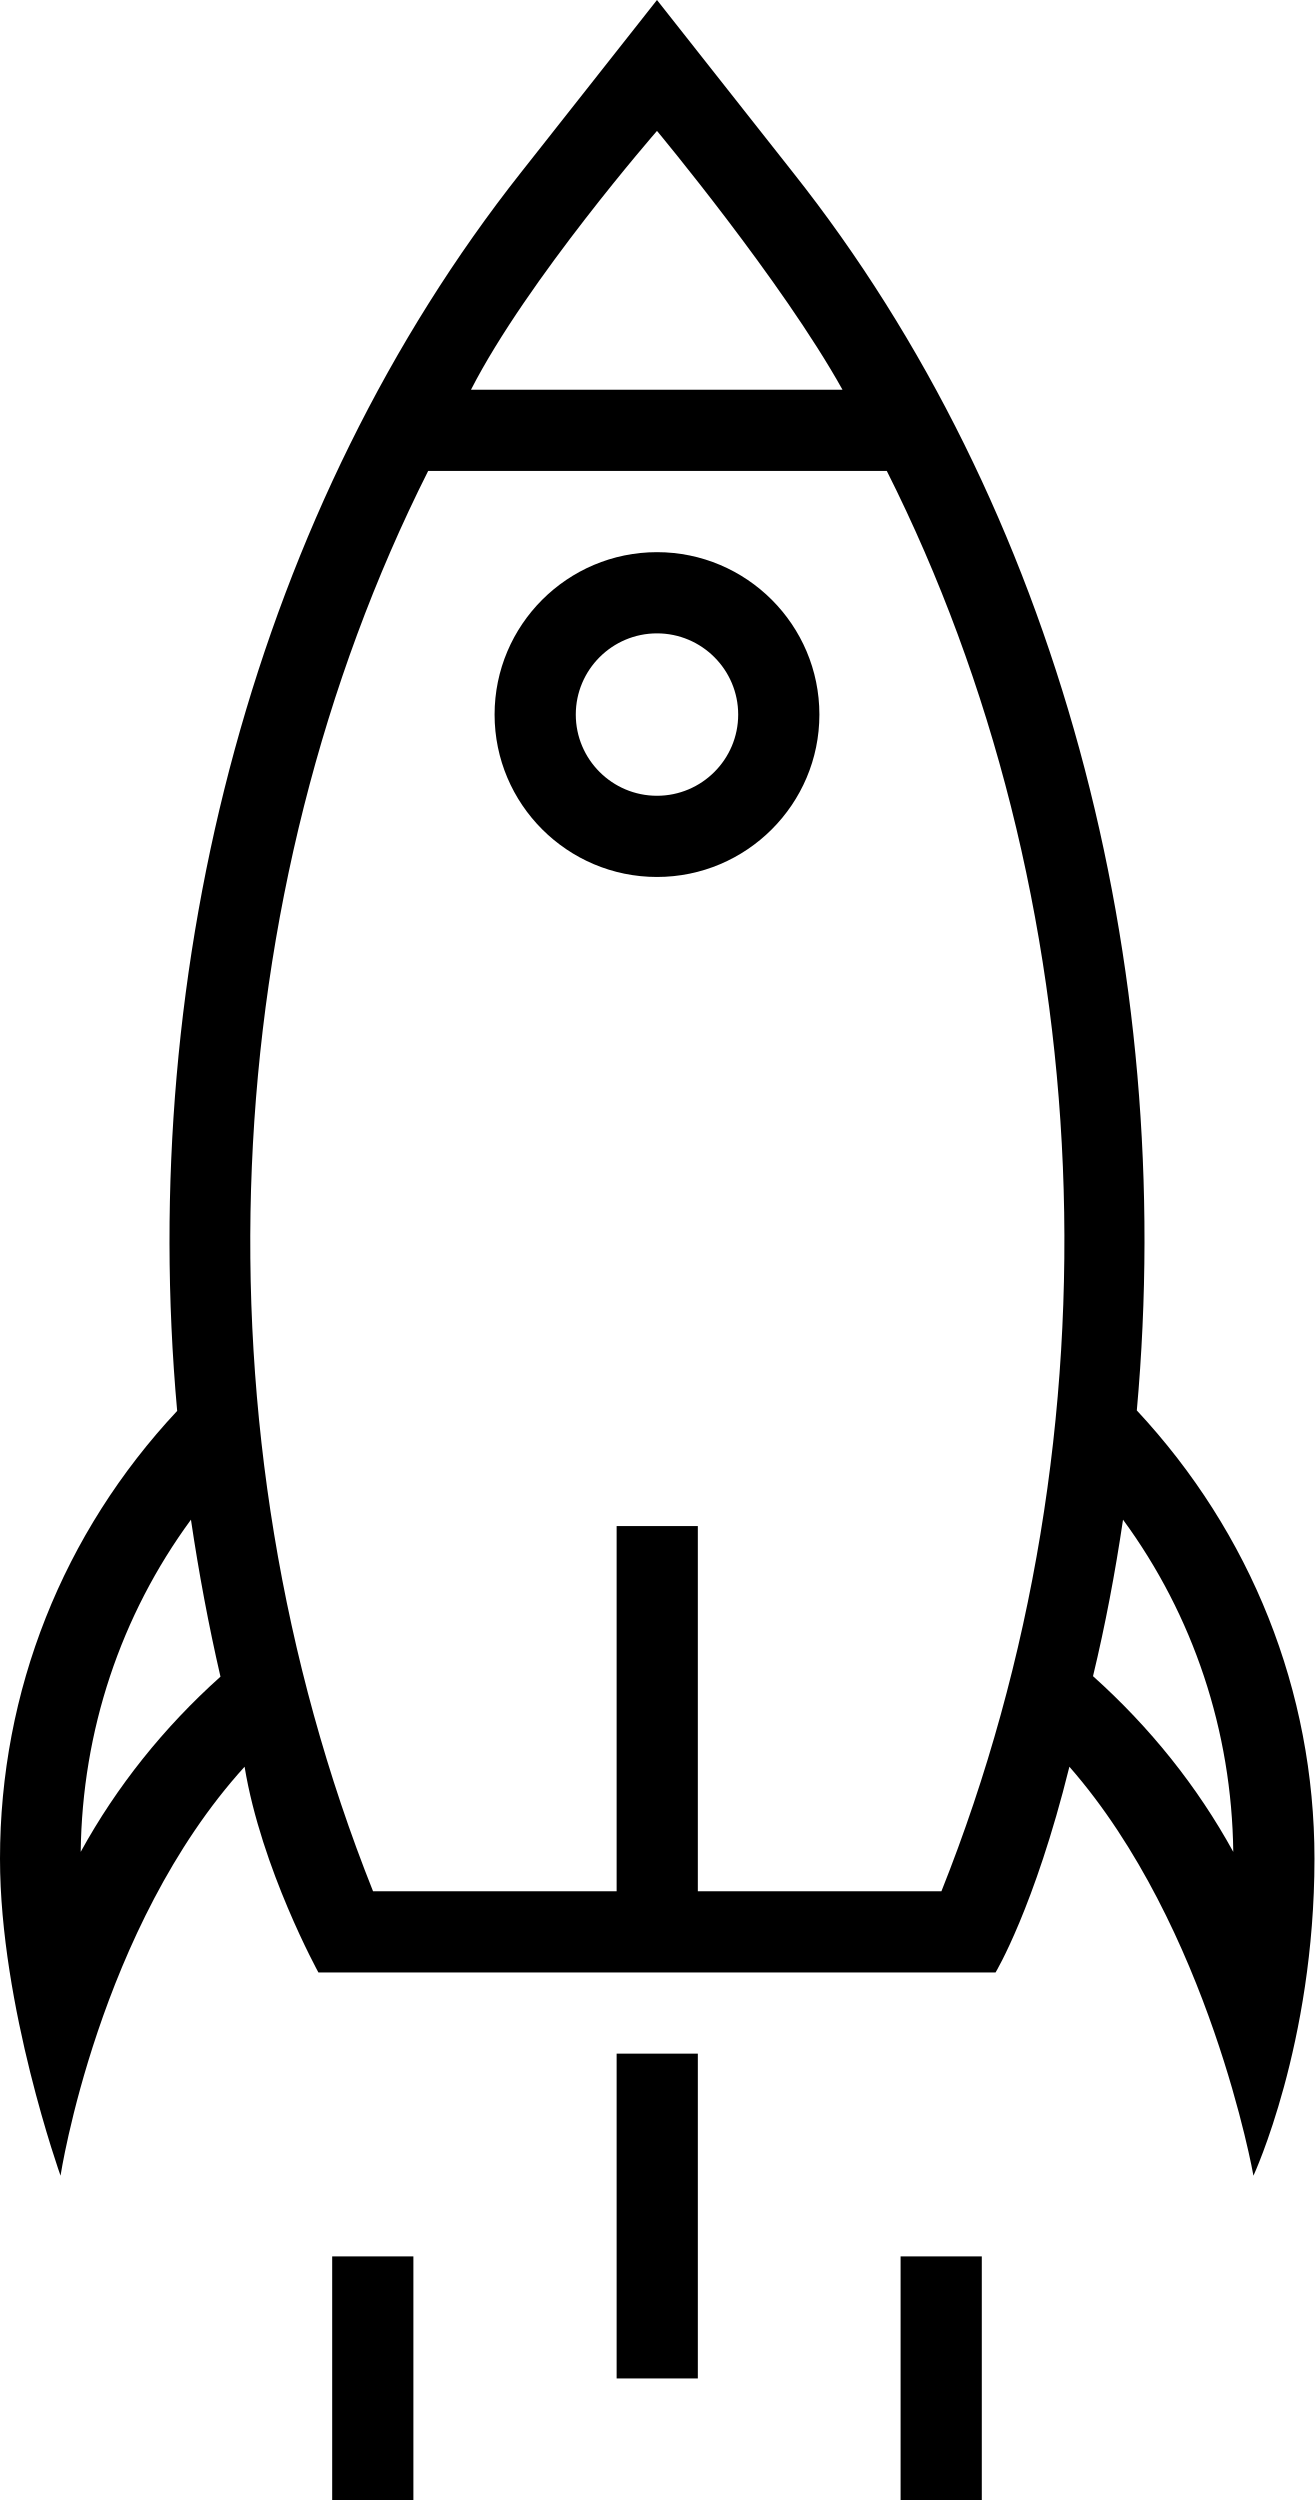
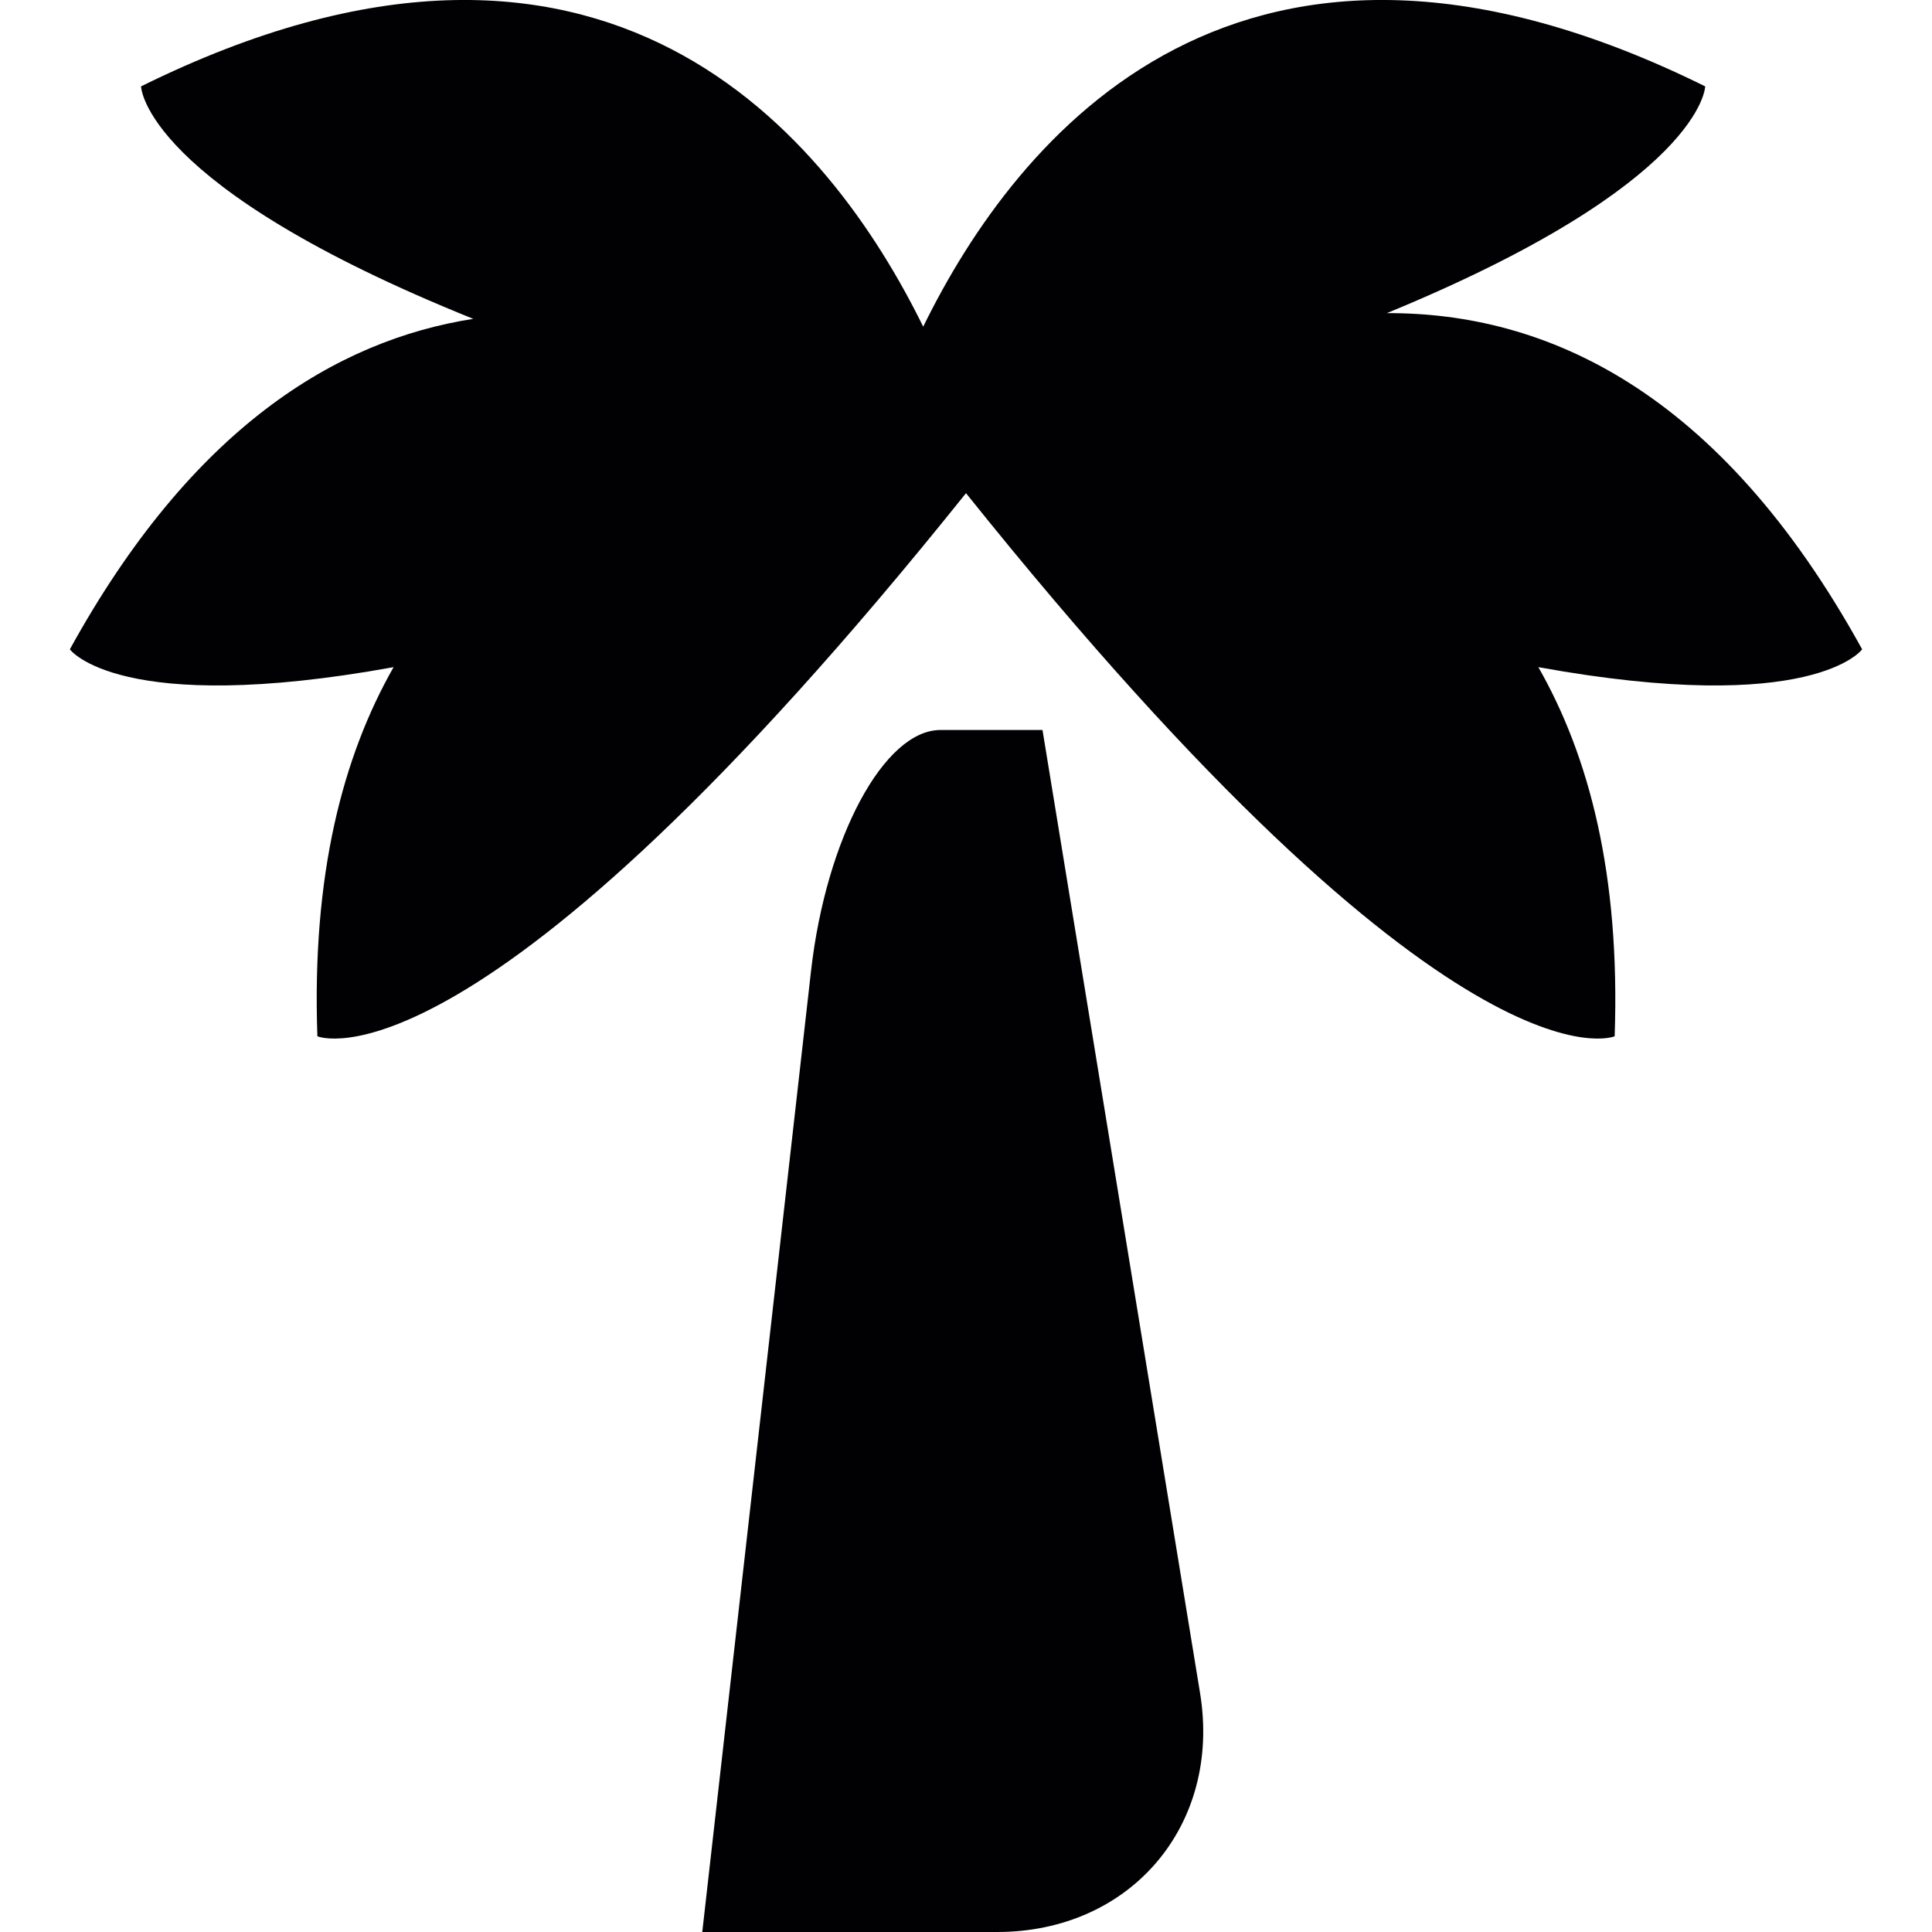
- <svg xmlns="http://www.w3.org/2000/svg" version="1.1" id="Layer_1" x="0px" y="0px" viewBox="0 0 267.1 508" style="enable-background:new 0 0 267.1 508;" xml:space="preserve">
+ <svg xmlns="http://www.w3.org/2000/svg" version="1.1" id="Capa_1" x="0px" y="0px" viewBox="0 0 39.5 39.5" style="enable-background:new 0 0 39.5 39.5;" xml:space="preserve">
  <g>
-     <path d="M231,286.6c8.2-90.9-16-183.6-69.9-251.6L133.5,0l-27.6,35C52.1,103.1,27.8,195.8,36,286.7c-23.2,24.8-36,56.9-36,91   c0,30,12.3,64.4,12.3,64.4S20,391.7,49.7,359c3.4,20.7,15,41.8,15,41.8h137.6c0,0,7.9-13.1,15-41.8c28.5,32.6,37.4,83.1,37.4,83.1   s12.4-26.7,12.4-64.4C267.1,343.6,254.2,311.5,231,286.6z M16.4,376.3c0.3-24.6,8.1-48,22.4-67.5c1.6,10.8,3.6,21.5,6,31.9   C33.3,351,23.7,363,16.4,376.3z M133.5,26.6c0,0,25.4,30.5,37.7,52.6H95.7C107.1,56.9,133.5,26.6,133.5,26.6z M191.3,384.3h-49.5   v-74.2h-16.5v74.2H75.8C38.4,290.5,43.8,181.6,87,95.7h93.2C223.4,181.6,228.7,290.5,191.3,384.3z M222.1,340.6   c2.5-10.4,4.5-21,6.1-31.8c14.3,19.5,22.1,42.9,22.4,67.5C243.3,363,233.7,351,222.1,340.6z" />
-     <path d="M133.5,112.2c-18.2,0-33,14.8-33,33s14.8,33,33,33s33-14.8,33-33S151.7,112.2,133.5,112.2z M133.5,161.7   c-9.1,0-16.5-7.4-16.5-16.5s7.4-16.5,16.5-16.5s16.5,7.4,16.5,16.5S142.6,161.7,133.5,161.7z" />
-     <rect x="125.3" y="417.3" width="16.5" height="66" />
-     <rect x="183" y="458.5" width="16.5" height="49.5" />
-     <rect x="67.5" y="458.5" width="16.5" height="49.5" />
+     <path style="fill:#010002;" d="M24.536,34.619l-3.222-19.694c0,0-0.936,0-2.087,0c-1.15,0-2.333,2.2-2.644,4.915L14.358,39.5h6.028   C23.118,39.5,24.975,37.314,24.536,34.619z" />
+     <path style="fill:#010002;" d="M38.072,13.276c-2.931-5.325-6.493-6.885-9.717-6.874c6.468-2.661,6.508-4.636,6.508-4.636   c-9.501-4.697-14.085,1.03-15.988,4.913c-1.907-3.883-6.49-9.61-15.991-4.913c0,0,0.031,2.032,6.792,4.753   c-2.809,0.439-5.757,2.232-8.248,6.757c0,0,1,1.383,6.619,0.364c-1.033,1.815-1.675,4.232-1.558,7.547   c0,0,3.244,1.401,13.261-11.104c10.016,12.505,13.262,11.104,13.262,11.104c0.115-3.315-0.524-5.732-1.56-7.547   C37.072,14.659,38.072,13.276,38.072,13.276z" />
  </g>
+   <g>
+ </g>
+   <g>
+ </g>
+   <g>
+ </g>
+   <g>
+ </g>
+   <g>
+ </g>
+   <g>
+ </g>
+   <g>
+ </g>
+   <g>
+ </g>
+   <g>
+ </g>
+   <g>
+ </g>
+   <g>
+ </g>
+   <g>
+ </g>
+   <g>
+ </g>
+   <g>
+ </g>
+   <g>
+ </g>
</svg>
